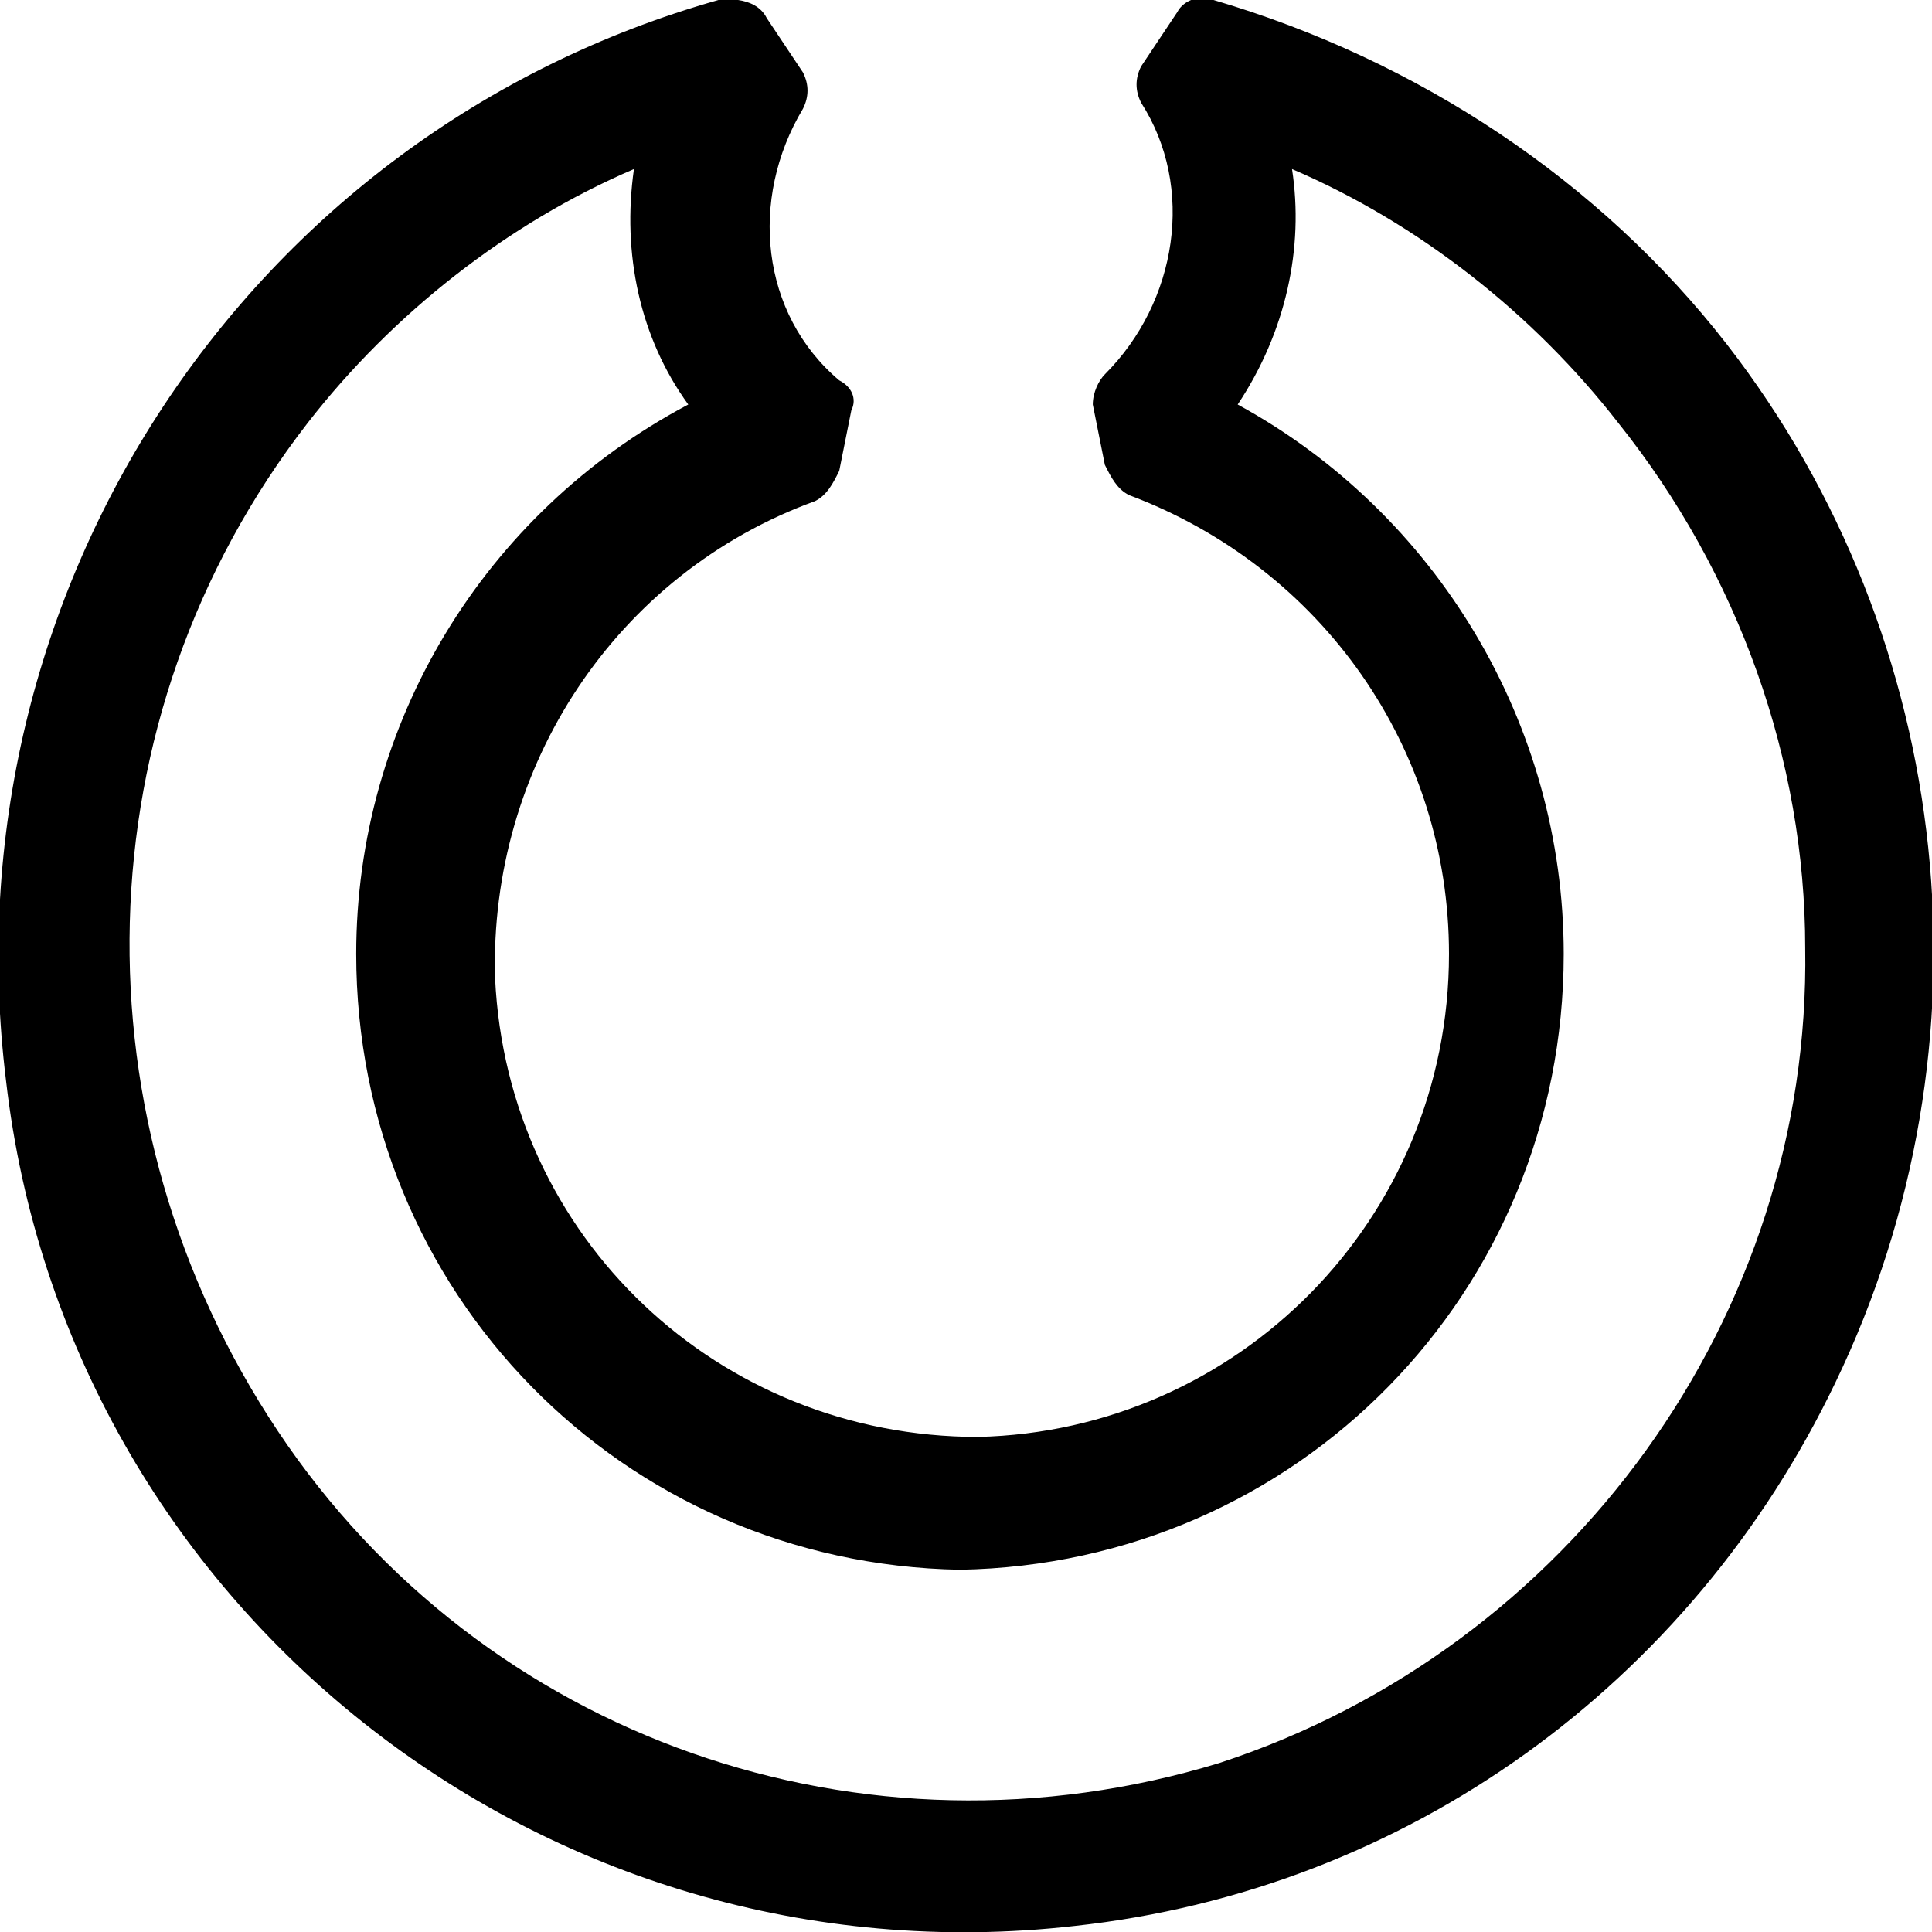
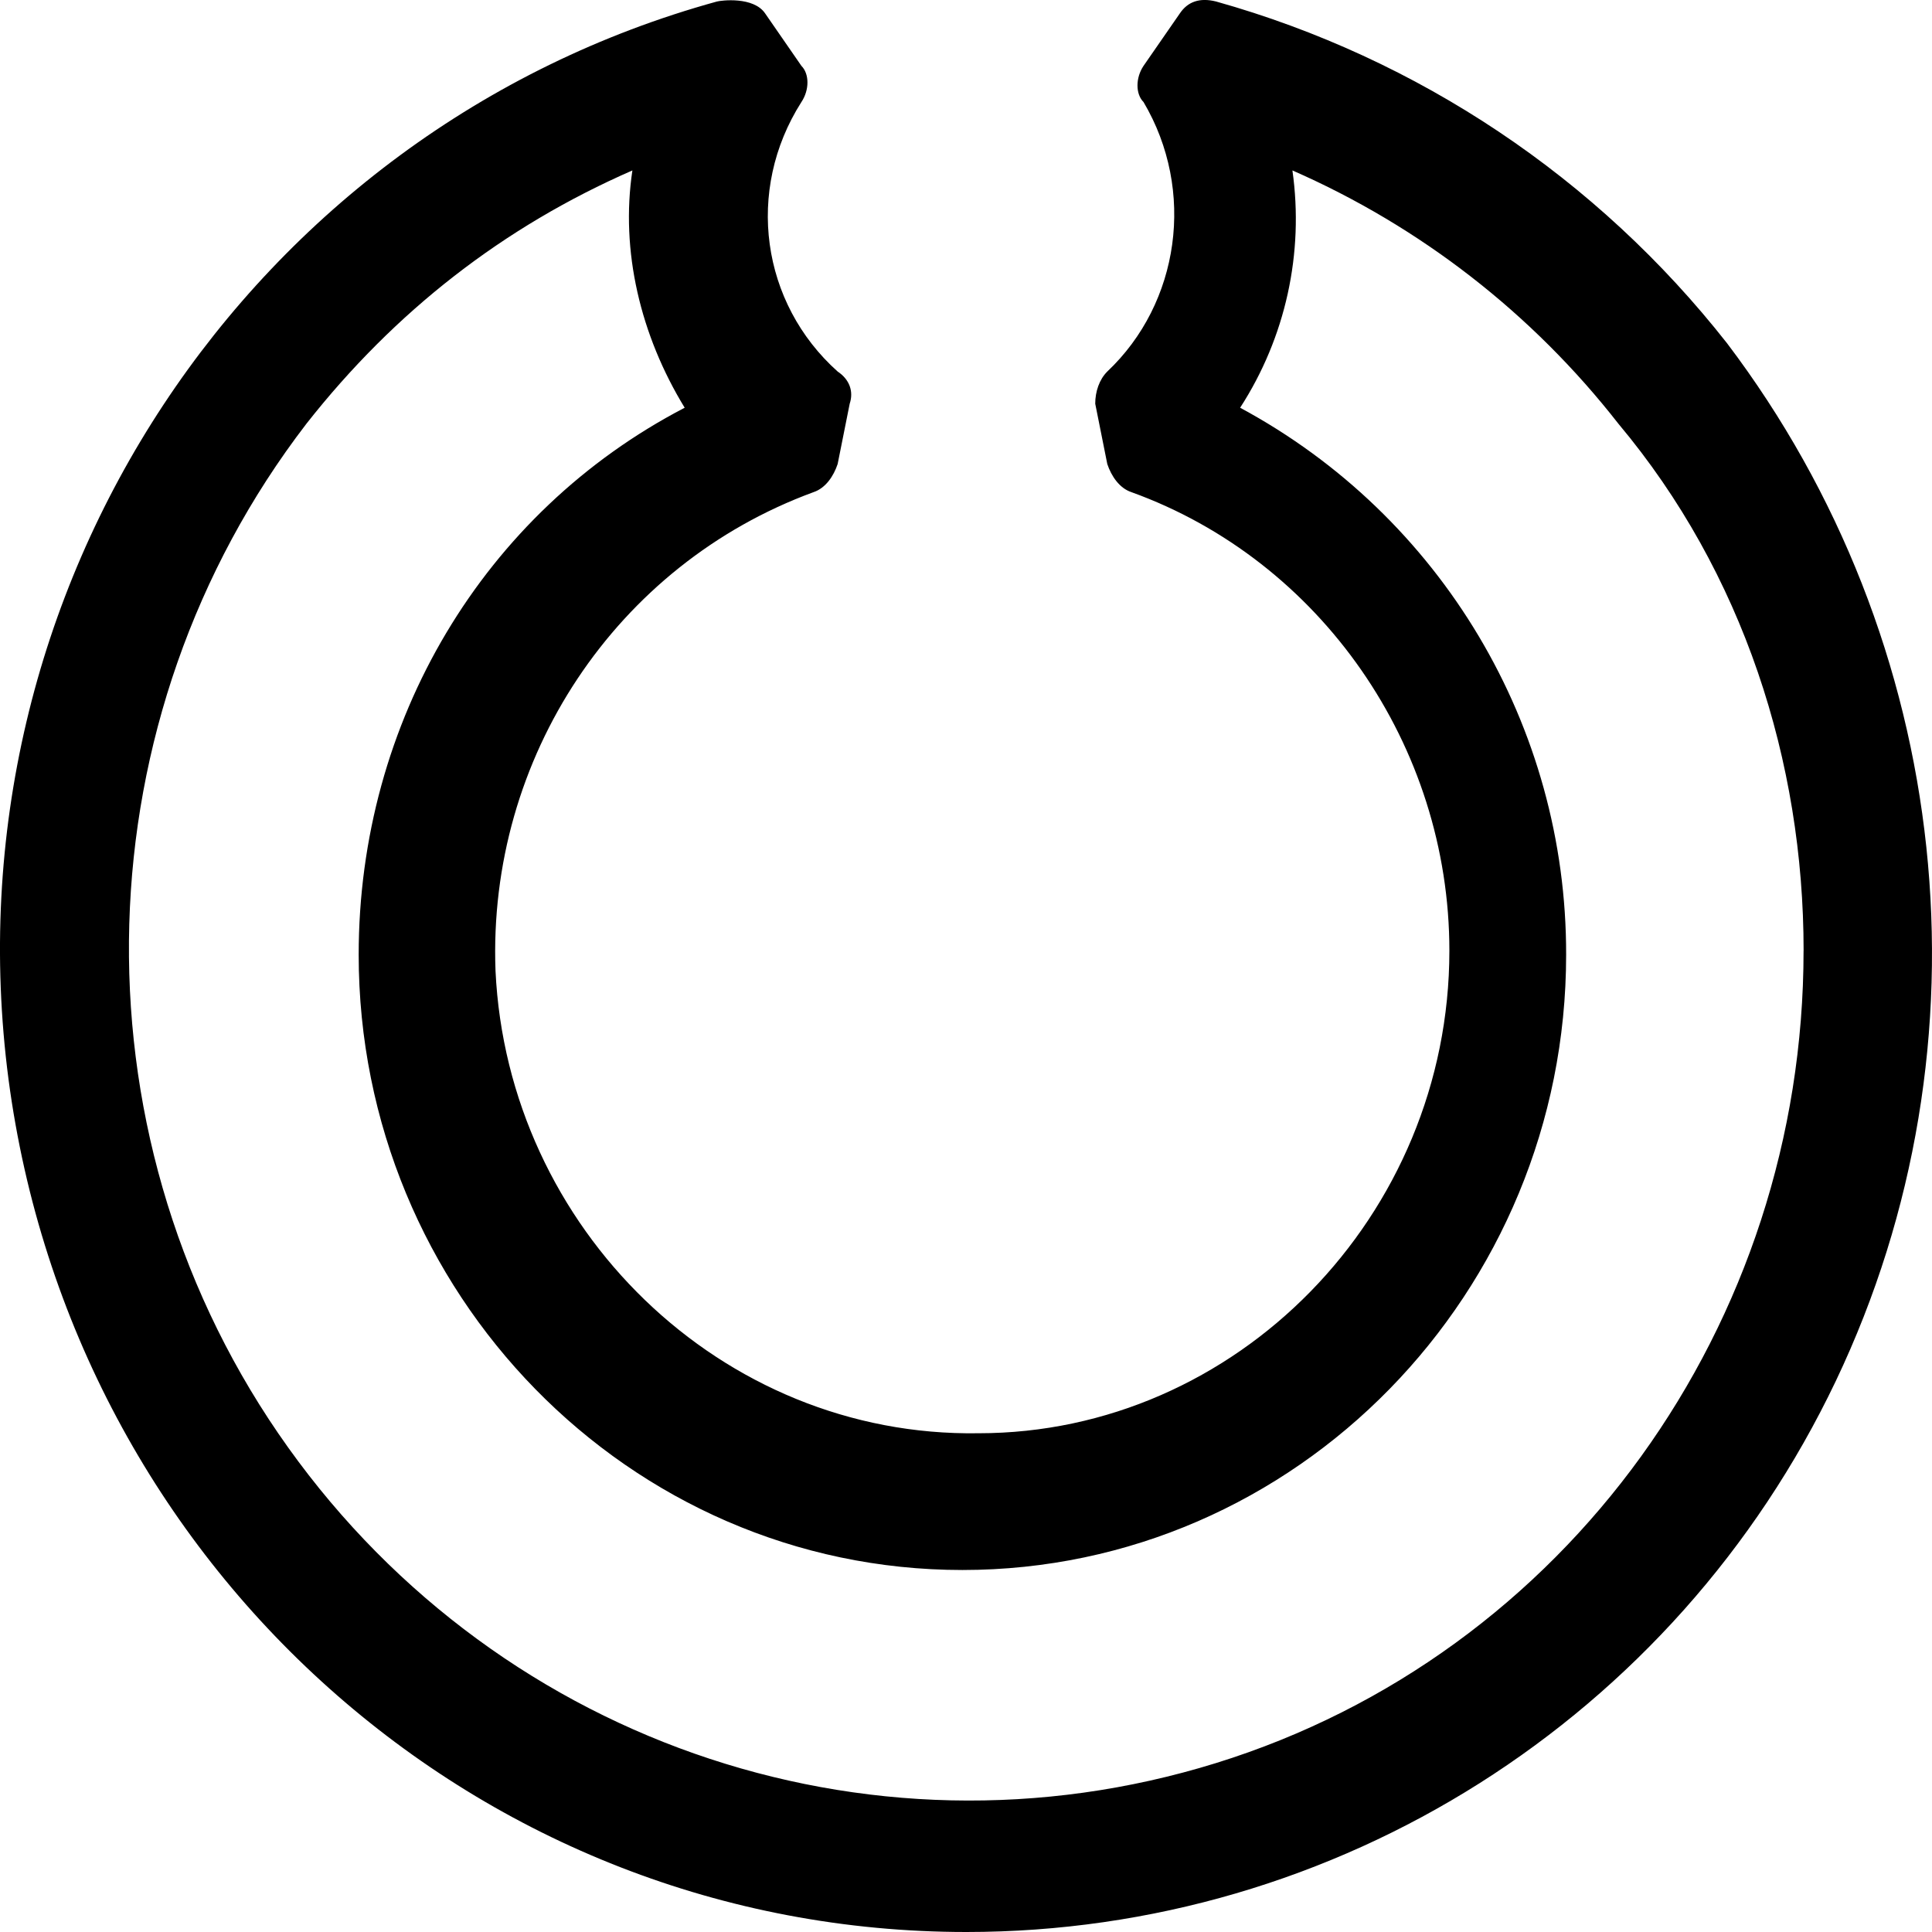
- <svg xmlns="http://www.w3.org/2000/svg" version="1.1" id="Layer_1" x="0px" y="0px" viewBox="0 0 32 32" style="enable-background:new 0 0 32 32;" xml:space="preserve">
-   <path id="im" d="M28.6,5.7C26.5,3,23.5,1,20.1,0c-0.2-0.1-0.5,0-0.6,0.2l-0.6,0.9c-0.1,0.2-0.1,0.4,0,0.6c0.9,1.4,0.6,3.3-0.6,4.5  c-0.1,0.1-0.2,0.3-0.2,0.5l0.2,1c0.1,0.2,0.2,0.4,0.4,0.5c3.2,1.2,5.3,4.2,5.3,7.6c0,4.4-3.5,7.9-7.8,8c-4.3,0-7.8-3.3-8-7.6  c-0.1-3.5,2-6.7,5.3-7.9c0.2-0.1,0.3-0.3,0.4-0.5l0.2-1c0.1-0.2,0-0.4-0.2-0.5c-1.3-1.1-1.5-3-0.6-4.5c0.1-0.2,0.1-0.4,0-0.6  l-0.6-0.9C12.5-0.1,11.9,0,11.9,0C4.1,2.2-0.9,9.8,0.1,17.9c1,8.7,8.9,15,17.7,14c5.5-0.6,10.2-4,12.6-9  C33.1,17.3,32.4,10.6,28.6,5.7z M29.9,15.7c0.1,6.1-3.9,11.6-9.7,13.5C14.3,31,8,28.8,4.6,23.7C1.2,18.6,1.3,11.9,5.1,7  c1.4-1.8,3.3-3.3,5.4-4.2c-0.2,1.4,0.1,2.8,0.9,3.9C8,8.5,5.9,12,5.9,15.8c0,5.6,4.4,10.1,10,10.2c5.6-0.1,10-4.6,10-10.2  c0-3.8-2.1-7.3-5.4-9.1c0.8-1.2,1.1-2.6,0.9-3.9c2.1,0.9,4,2.4,5.4,4.2C28.8,9.5,29.9,12.6,29.9,15.7L29.9,15.7z" />
+ <svg xmlns="http://www.w3.org/2000/svg" width="46" height="46">
+   <path d="M41.122 8.175a23.573 23.573 0 00-12.17-8.14c-.384-.095-.671 0-.863.288l-.862 1.245c-.192.287-.192.67 0 .862 1.246 2.107.862 4.788-.863 6.416-.191.191-.287.478-.287.766l.287 1.436c.096.287.288.575.575.67 4.504 1.628 7.57 6.033 7.57 10.917 0 6.32-5.078 11.49-11.211 11.49-6.133.097-11.212-4.883-11.5-11.011-.191-5.076 2.875-9.672 7.571-11.396.288-.095.48-.383.575-.67l.287-1.436c.096-.288 0-.575-.287-.766-1.82-1.628-2.204-4.31-.863-6.416.192-.287.192-.67 0-.862L18.22.323c-.277-.415-1.059-.312-1.15-.287C5.953 3.1-1.33 14.016.203 25.699 1.737 37.286 11.415 46 23.01 46c8.817 0 16.866-5.075 20.7-13.119 3.832-8.044 2.778-17.62-2.588-24.706zm1.82 14.46c0 8.905-5.653 16.758-13.99 19.343-8.337 2.586-17.345-.574-22.328-7.852-4.983-7.278-4.696-17.045.67-24.035 2.109-2.682 4.696-4.693 7.763-6.033-.288 1.915.191 3.926 1.245 5.65-4.79 2.49-7.762 7.469-7.762 13.023 0 8.043 6.42 14.65 14.375 14.65 7.953 0 14.374-6.607 14.374-14.65a14.76 14.76 0 00-7.762-13.023 8.272 8.272 0 001.245-5.65 20.071 20.071 0 017.763 6.033c2.97 3.543 4.408 8.043 4.408 12.544z" />
</svg>
